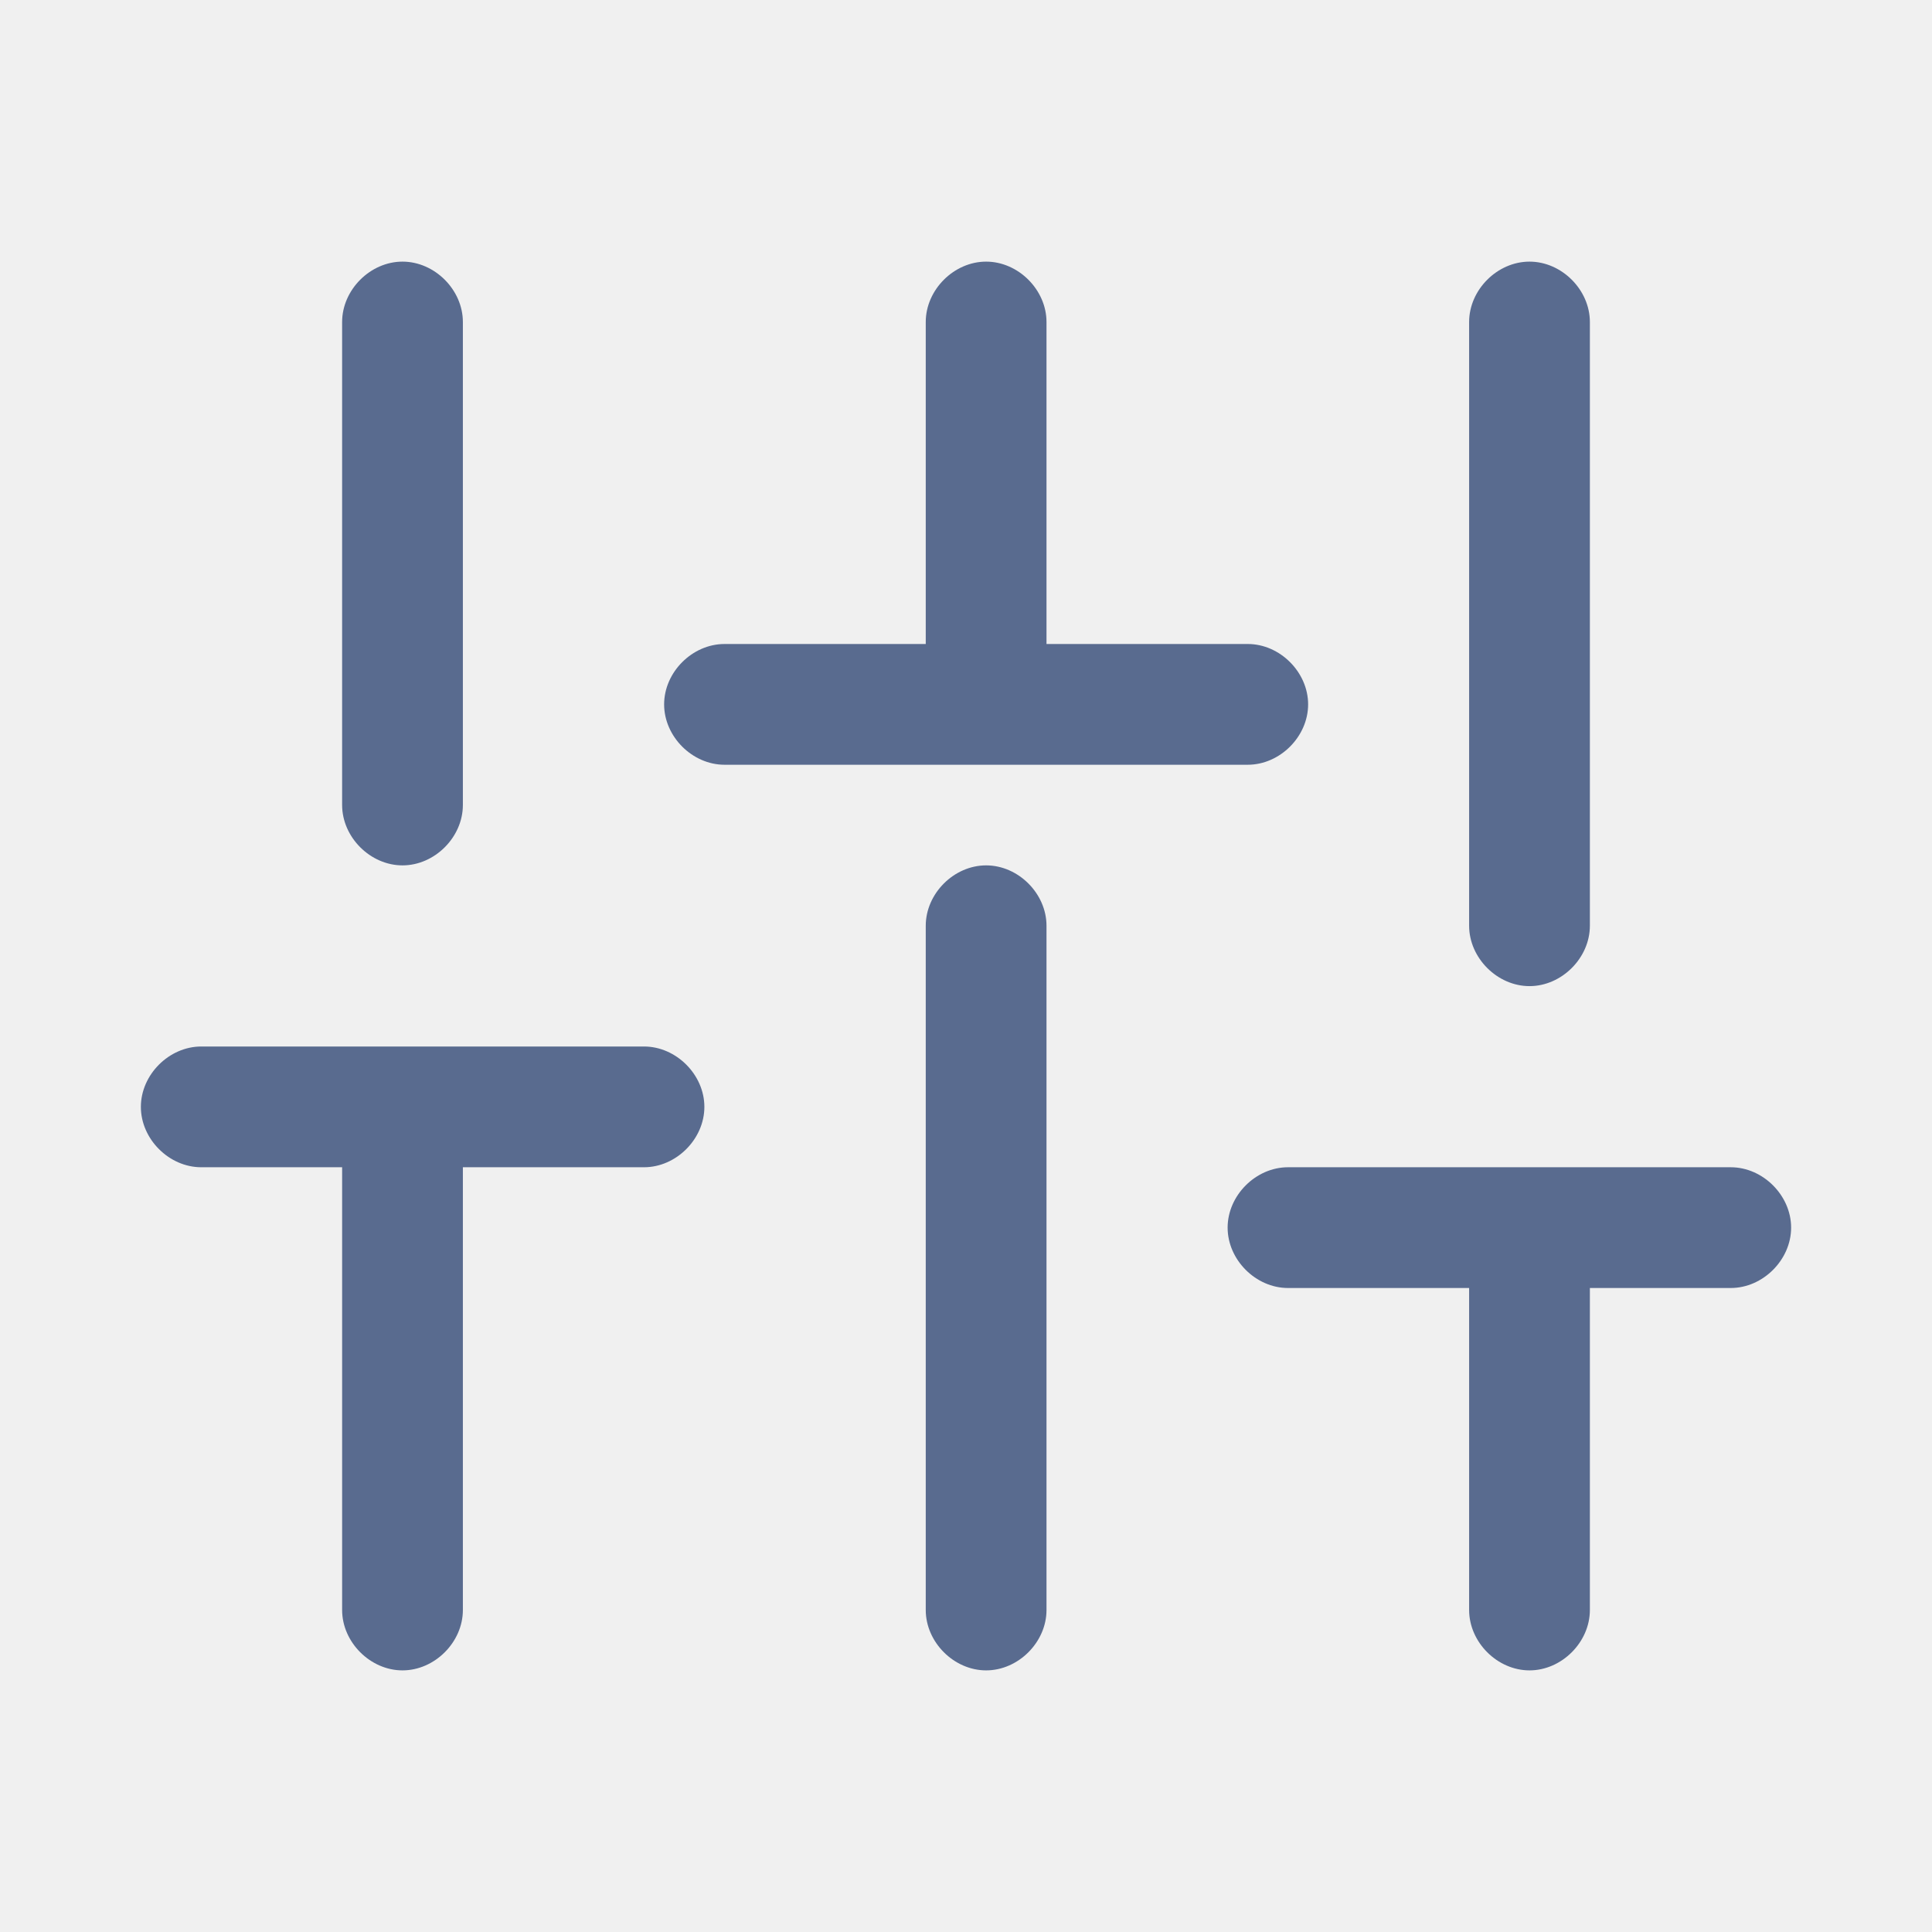
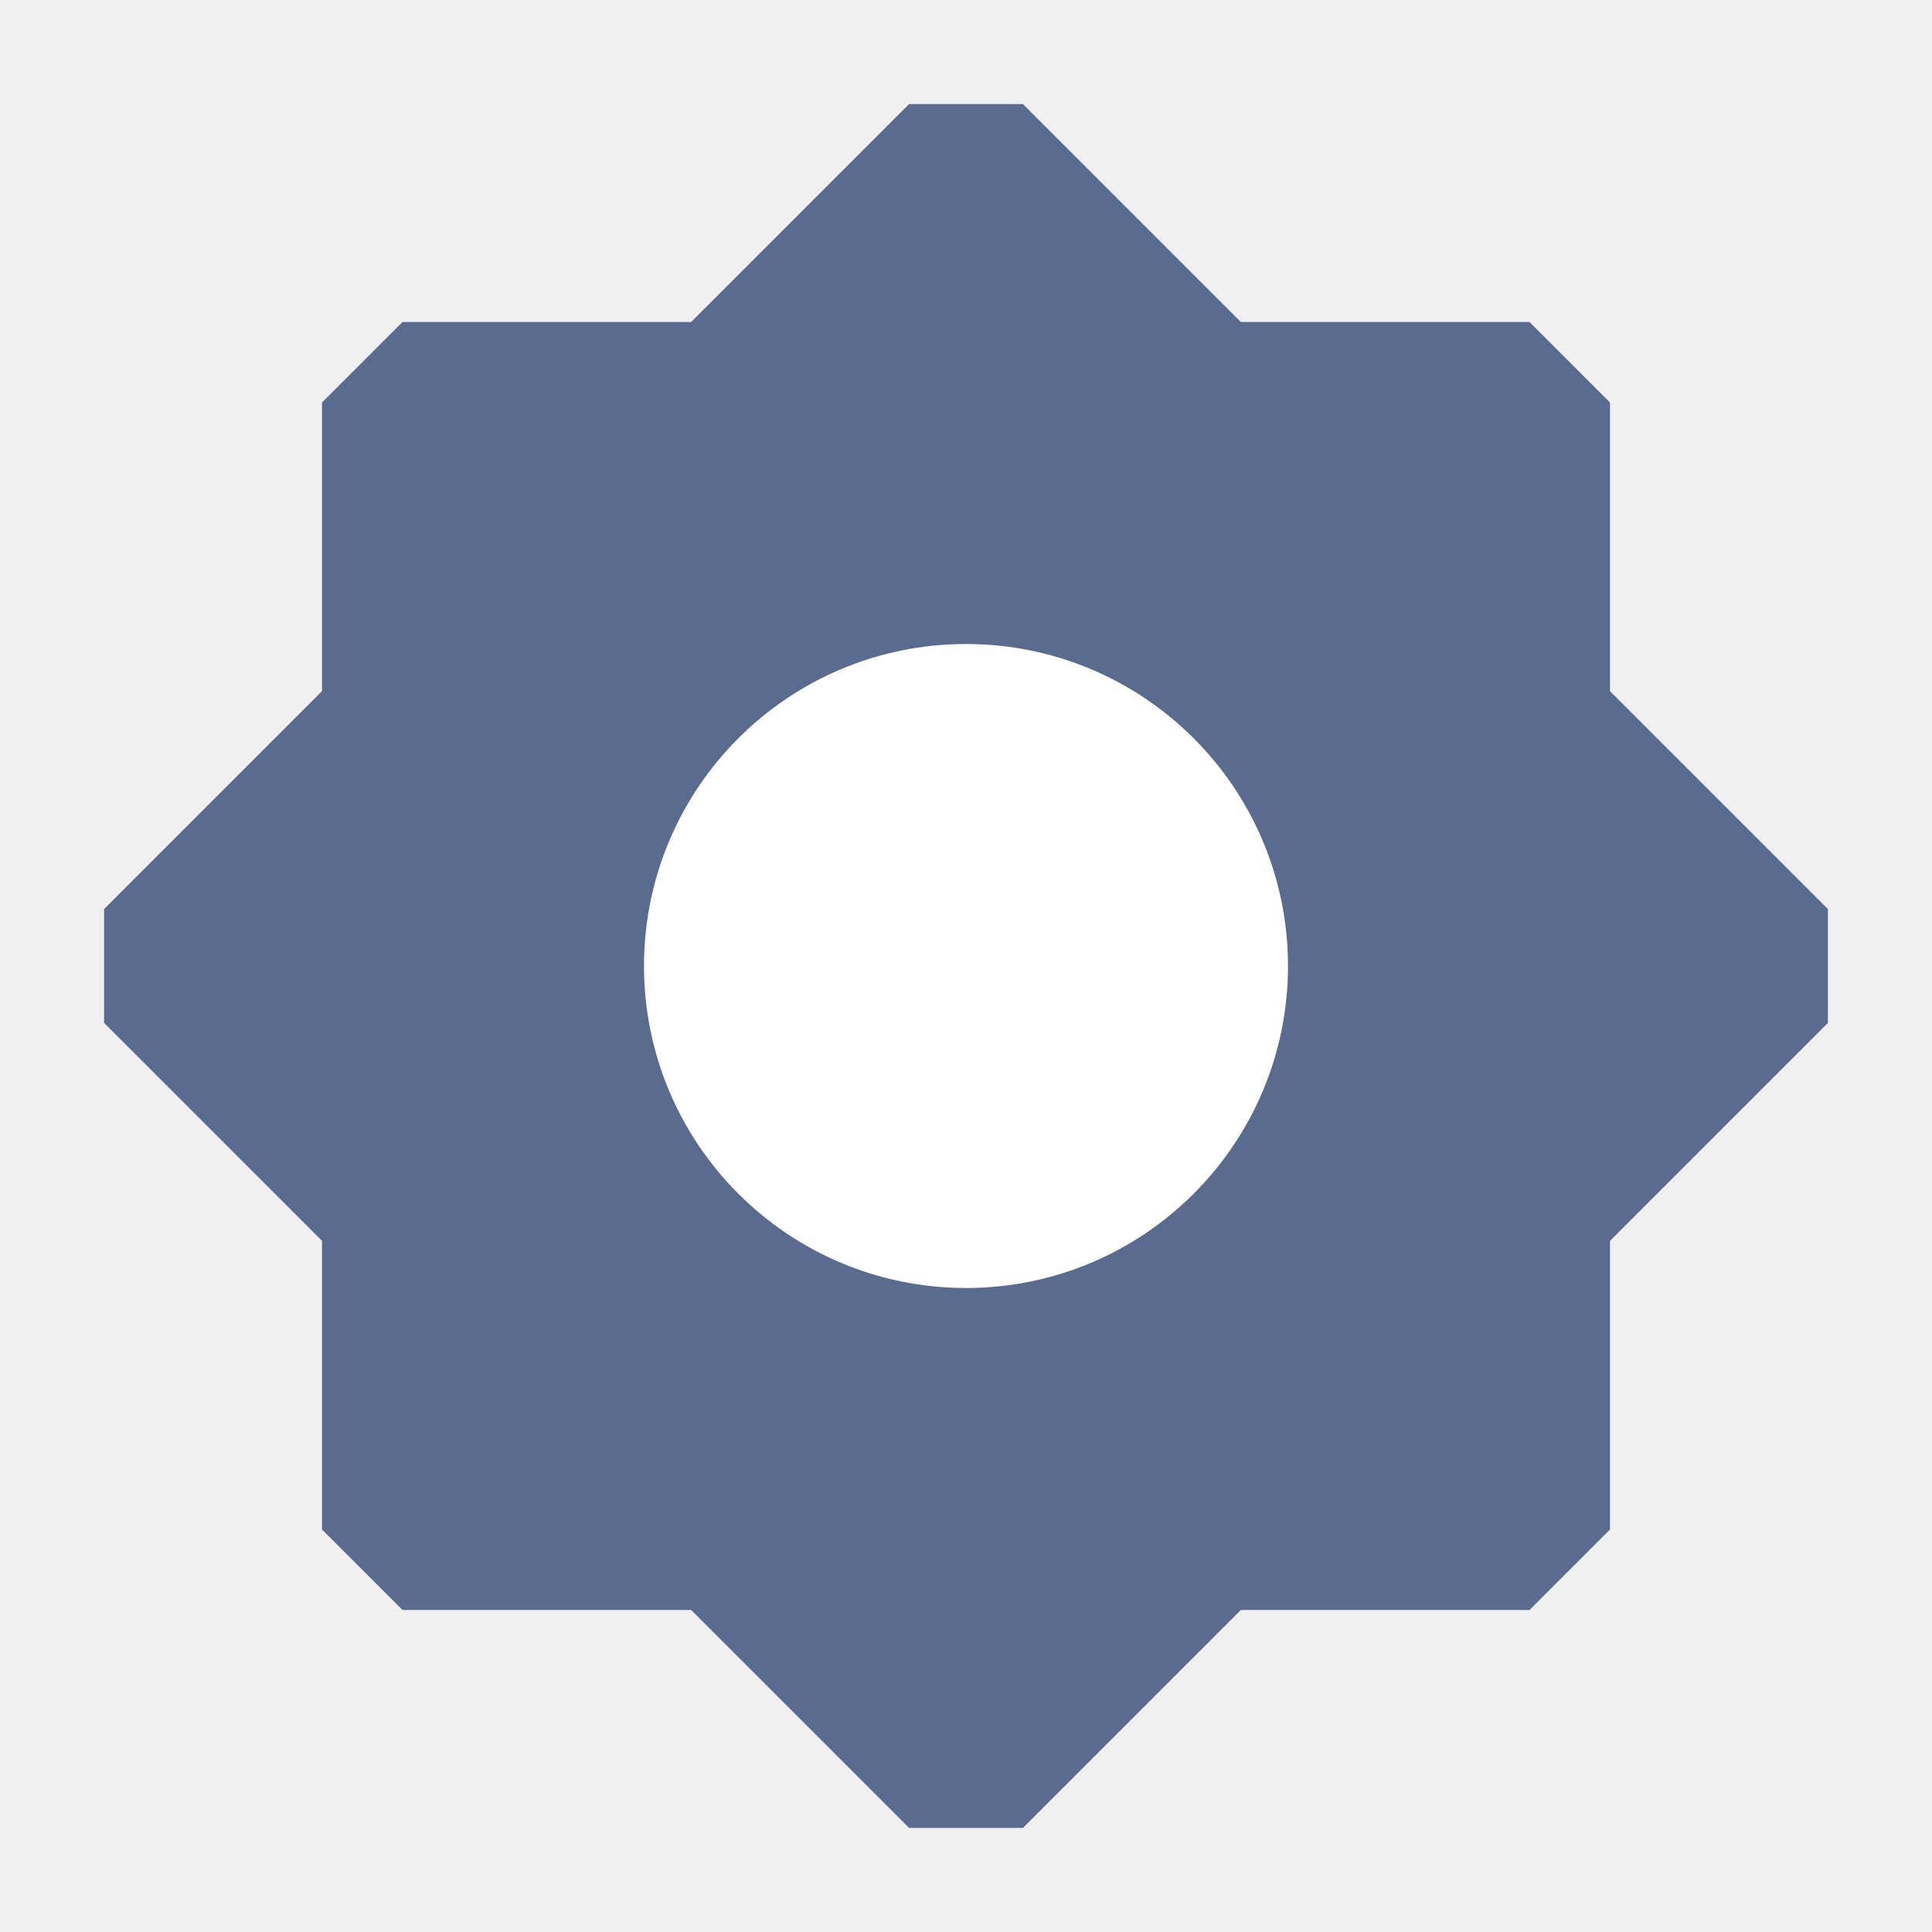
- <svg xmlns="http://www.w3.org/2000/svg" t="1677816460074" class="icon" viewBox="0 0 1024 1024" version="1.1" p-id="3612" width="1024" height="1024">
-   <path d="M522.667 458.667c-17.067 0-32 14.933-32 32v362.667c0 17.067 14.933 32 32 32S554.667 870.4 554.667 853.333V490.667c0-17.067-14.933-32-32-32zM341.333 554.667H106.667c-17.067 0-32 14.933-32 32S89.6 618.667 106.667 618.667h74.667v234.667c0 17.067 14.933 32 32 32s32-14.933 32-32V618.667H341.333c17.067 0 32-14.933 32-32S358.4 554.667 341.333 554.667zM693.333 373.333c0-17.067-14.933-32-32-32h-106.667V170.667c0-17.067-14.933-32-32-32S490.667 153.6 490.667 170.667v170.667h-106.667c-17.067 0-32 14.933-32 32S366.933 405.333 384 405.333h277.333c17.067 0 32-14.933 32-32zM917.333 618.667H682.667c-17.067 0-32 14.933-32 32S665.6 682.667 682.667 682.667h96v170.667c0 17.067 14.933 32 32 32s32-14.933 32-32v-170.667H917.333c17.067 0 32-14.933 32-32S934.4 618.667 917.333 618.667zM213.333 458.667c17.067 0 32-14.933 32-32V170.667c0-17.067-14.933-32-32-32S181.333 153.6 181.333 170.667v256c0 17.067 14.933 32 32 32zM810.667 522.667c17.067 0 32-14.933 32-32V170.667c0-17.067-14.933-32-32-32s-32 14.933-32 32v320c0 17.067 14.933 32 32 32z" fill="#596B8F" p-id="3613" />
+ <svg xmlns="http://www.w3.org/2000/svg" width="32" height="32" viewBox="0 0 48 48" fill="none">
+   <path d="M24 4L18 10H10V18L4 24L10 30V38H18L24 44L30 38H38V30L44 24L38 18V10H30L24 4Z" fill="#596B8F" stroke="#596B8F" stroke-width="4" stroke-linejoin="bevel" />
+   <path d="M24 30C27.314 30 30 27.314 30 24C30 20.686 27.314 18 24 18C20.686 18 18 20.686 18 24C18 27.314 20.686 30 24 30Z" fill="#FFF" stroke="#FFF" stroke-width="4" stroke-linejoin="bevel" />
</svg>
